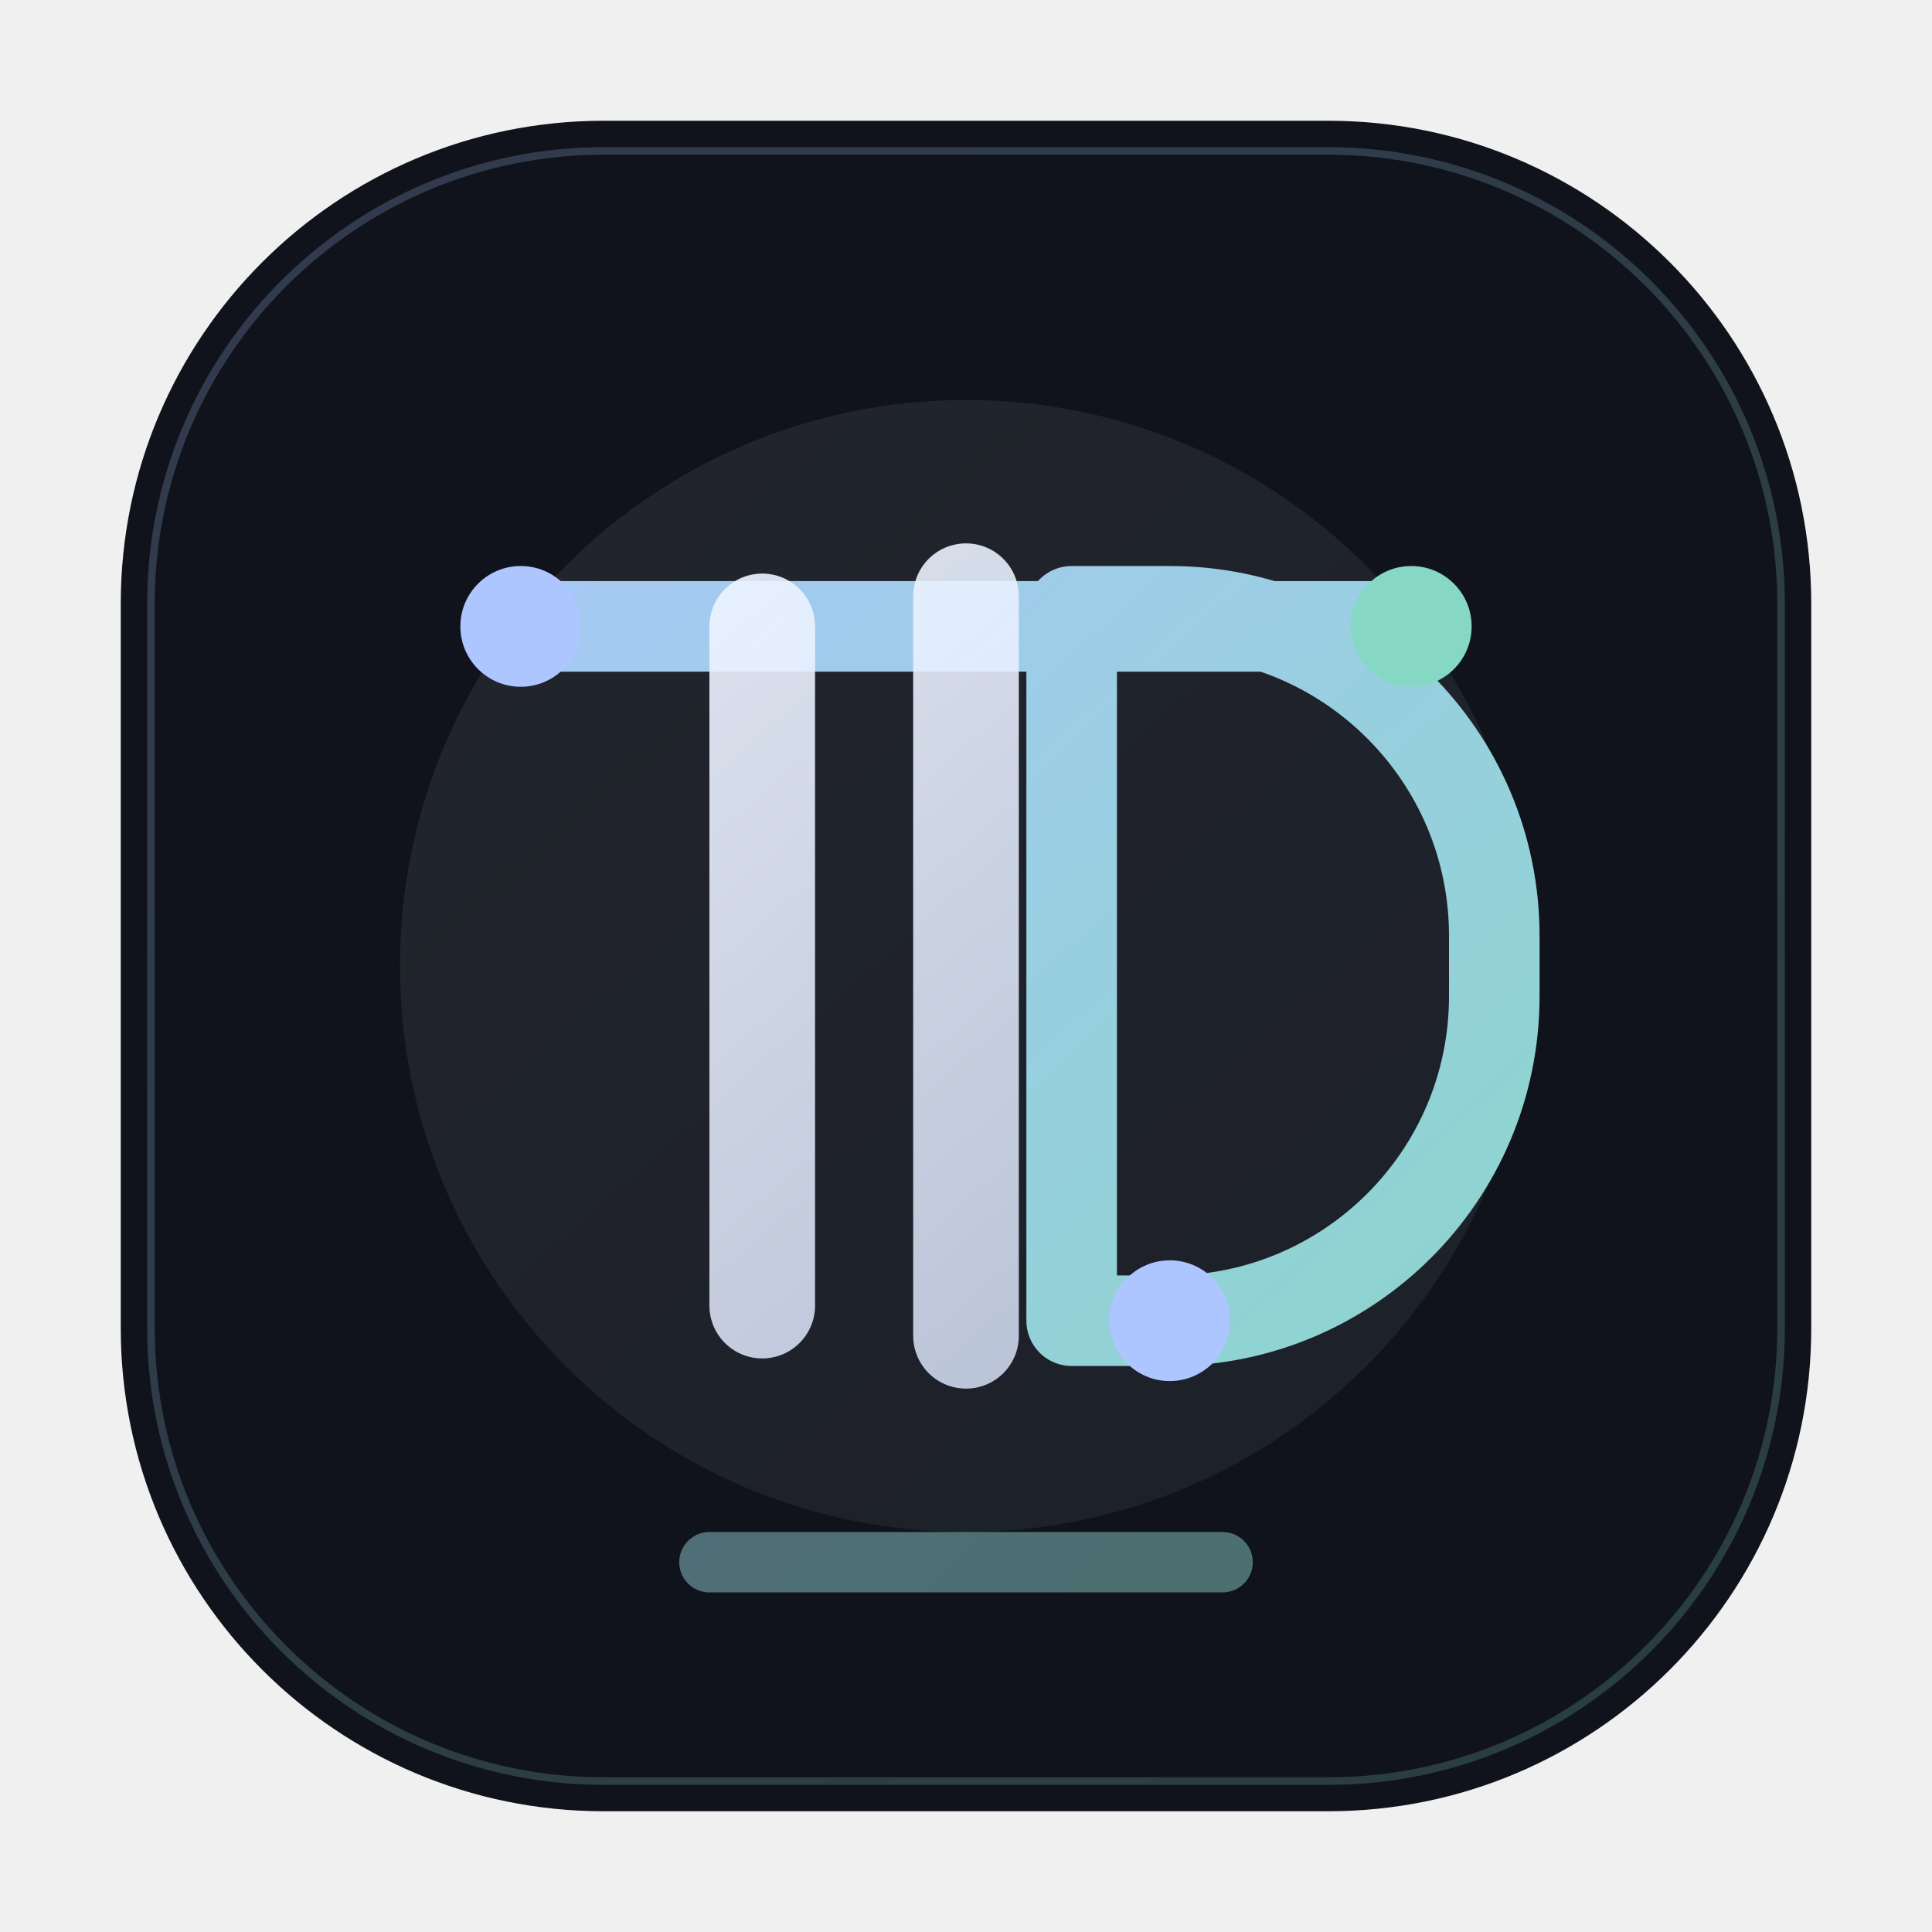
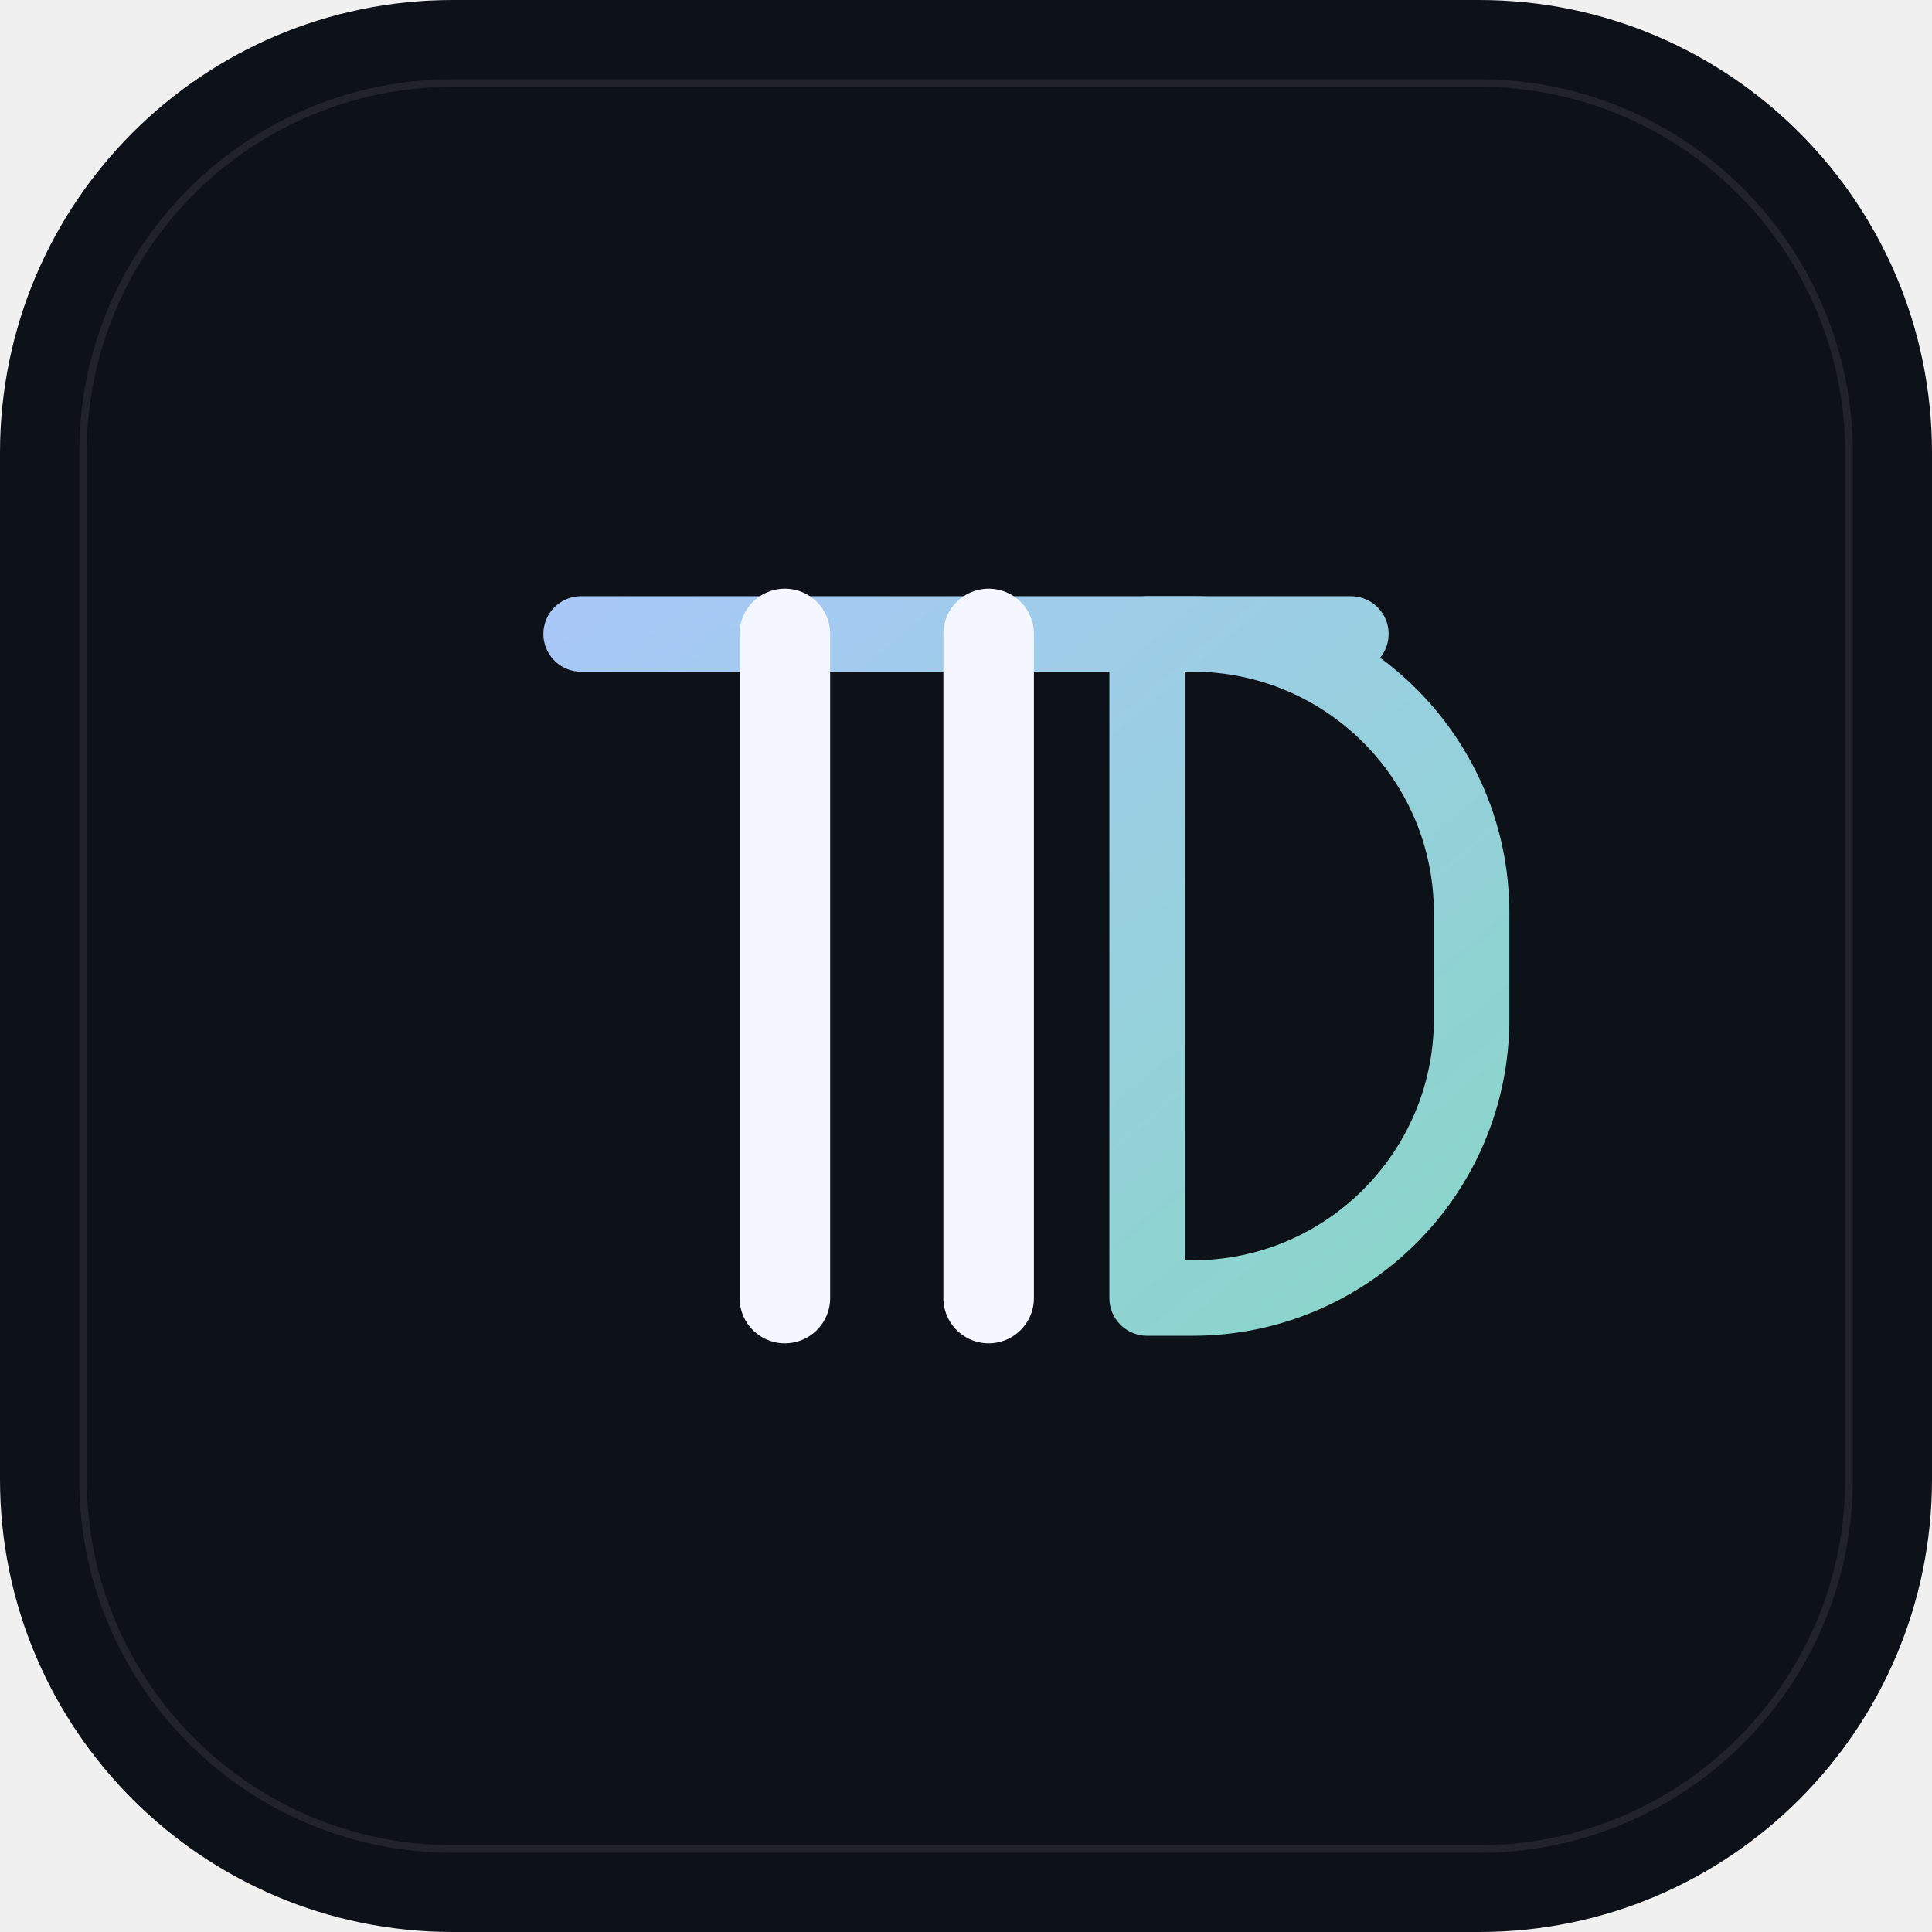
<svg xmlns="http://www.w3.org/2000/svg" width="512" height="512" viewBox="0 0 512 512" fill="none">
  <defs>
-     <linearGradient id="tid-bg" x1="88" y1="72" x2="428" y2="440" gradientUnits="userSpaceOnUse">
+     <linearGradient id="tidAccent" x1="138" y1="112" x2="374" y2="392" gradientUnits="userSpaceOnUse">
      <stop stop-color="#ADC6FF" />
      <stop offset="1" stop-color="#86D7C4" />
    </linearGradient>
-     <linearGradient id="tid-glow" x1="120" y1="96" x2="392" y2="408" gradientUnits="userSpaceOnUse">
-       <stop stop-color="#F3F7FF" stop-opacity="0.96" />
-       <stop offset="1" stop-color="#D7E4FF" stop-opacity="0.76" />
-     </linearGradient>
  </defs>
-   <rect x="32" y="32" width="448" height="448" rx="128" fill="#10131B" />
-   <rect x="40" y="40" width="432" height="432" rx="120" stroke="url(#tid-bg)" stroke-opacity="0.22" stroke-width="2" />
-   <circle cx="256" cy="256" r="150" fill="url(#tid-glow)" fill-opacity="0.08" />
-   <path d="M138 166H374" stroke="url(#tid-bg)" stroke-width="24" stroke-linecap="round" />
-   <path d="M202 166V346" stroke="url(#tid-glow)" stroke-width="28" stroke-linecap="round" />
-   <path d="M256 158V354" stroke="url(#tid-glow)" stroke-width="28" stroke-linecap="round" />
-   <path d="M310 162C357.496 162 396 200.504 396 248V264C396 311.496 357.496 350 310 350H284V162H310Z" stroke="url(#tid-bg)" stroke-width="24" stroke-linejoin="round" />
-   <circle cx="138" cy="166" r="16" fill="#ADC6FF" />
-   <circle cx="374" cy="166" r="16" fill="#86D7C4" />
-   <circle cx="310" cy="350" r="16" fill="#ADC6FF" />
-   <path d="M188 414H324" stroke="url(#tid-bg)" stroke-opacity="0.48" stroke-width="16" stroke-linecap="round" />
+   <rect width="512" height="512" rx="120" fill="#0D1118" />
+   <rect x="22" y="22" width="468" height="468" rx="98" stroke="white" stroke-opacity="0.08" stroke-width="2" />
+   <path d="M154 168H358" stroke="url(#tidAccent)" stroke-width="20" stroke-linecap="round" />
+   <path d="M208 168V344" stroke="#F4F7FF" stroke-width="24" stroke-linecap="round" />
+   <path d="M262 168V344" stroke="#F4F7FF" stroke-width="24" stroke-linecap="round" />
+   <path d="M304 168H316C356.869 168 390 201.131 390 242V270C390 310.869 356.869 344 316 344H304V168Z" stroke="url(#tidAccent)" stroke-width="20" stroke-linejoin="round" />
</svg>
